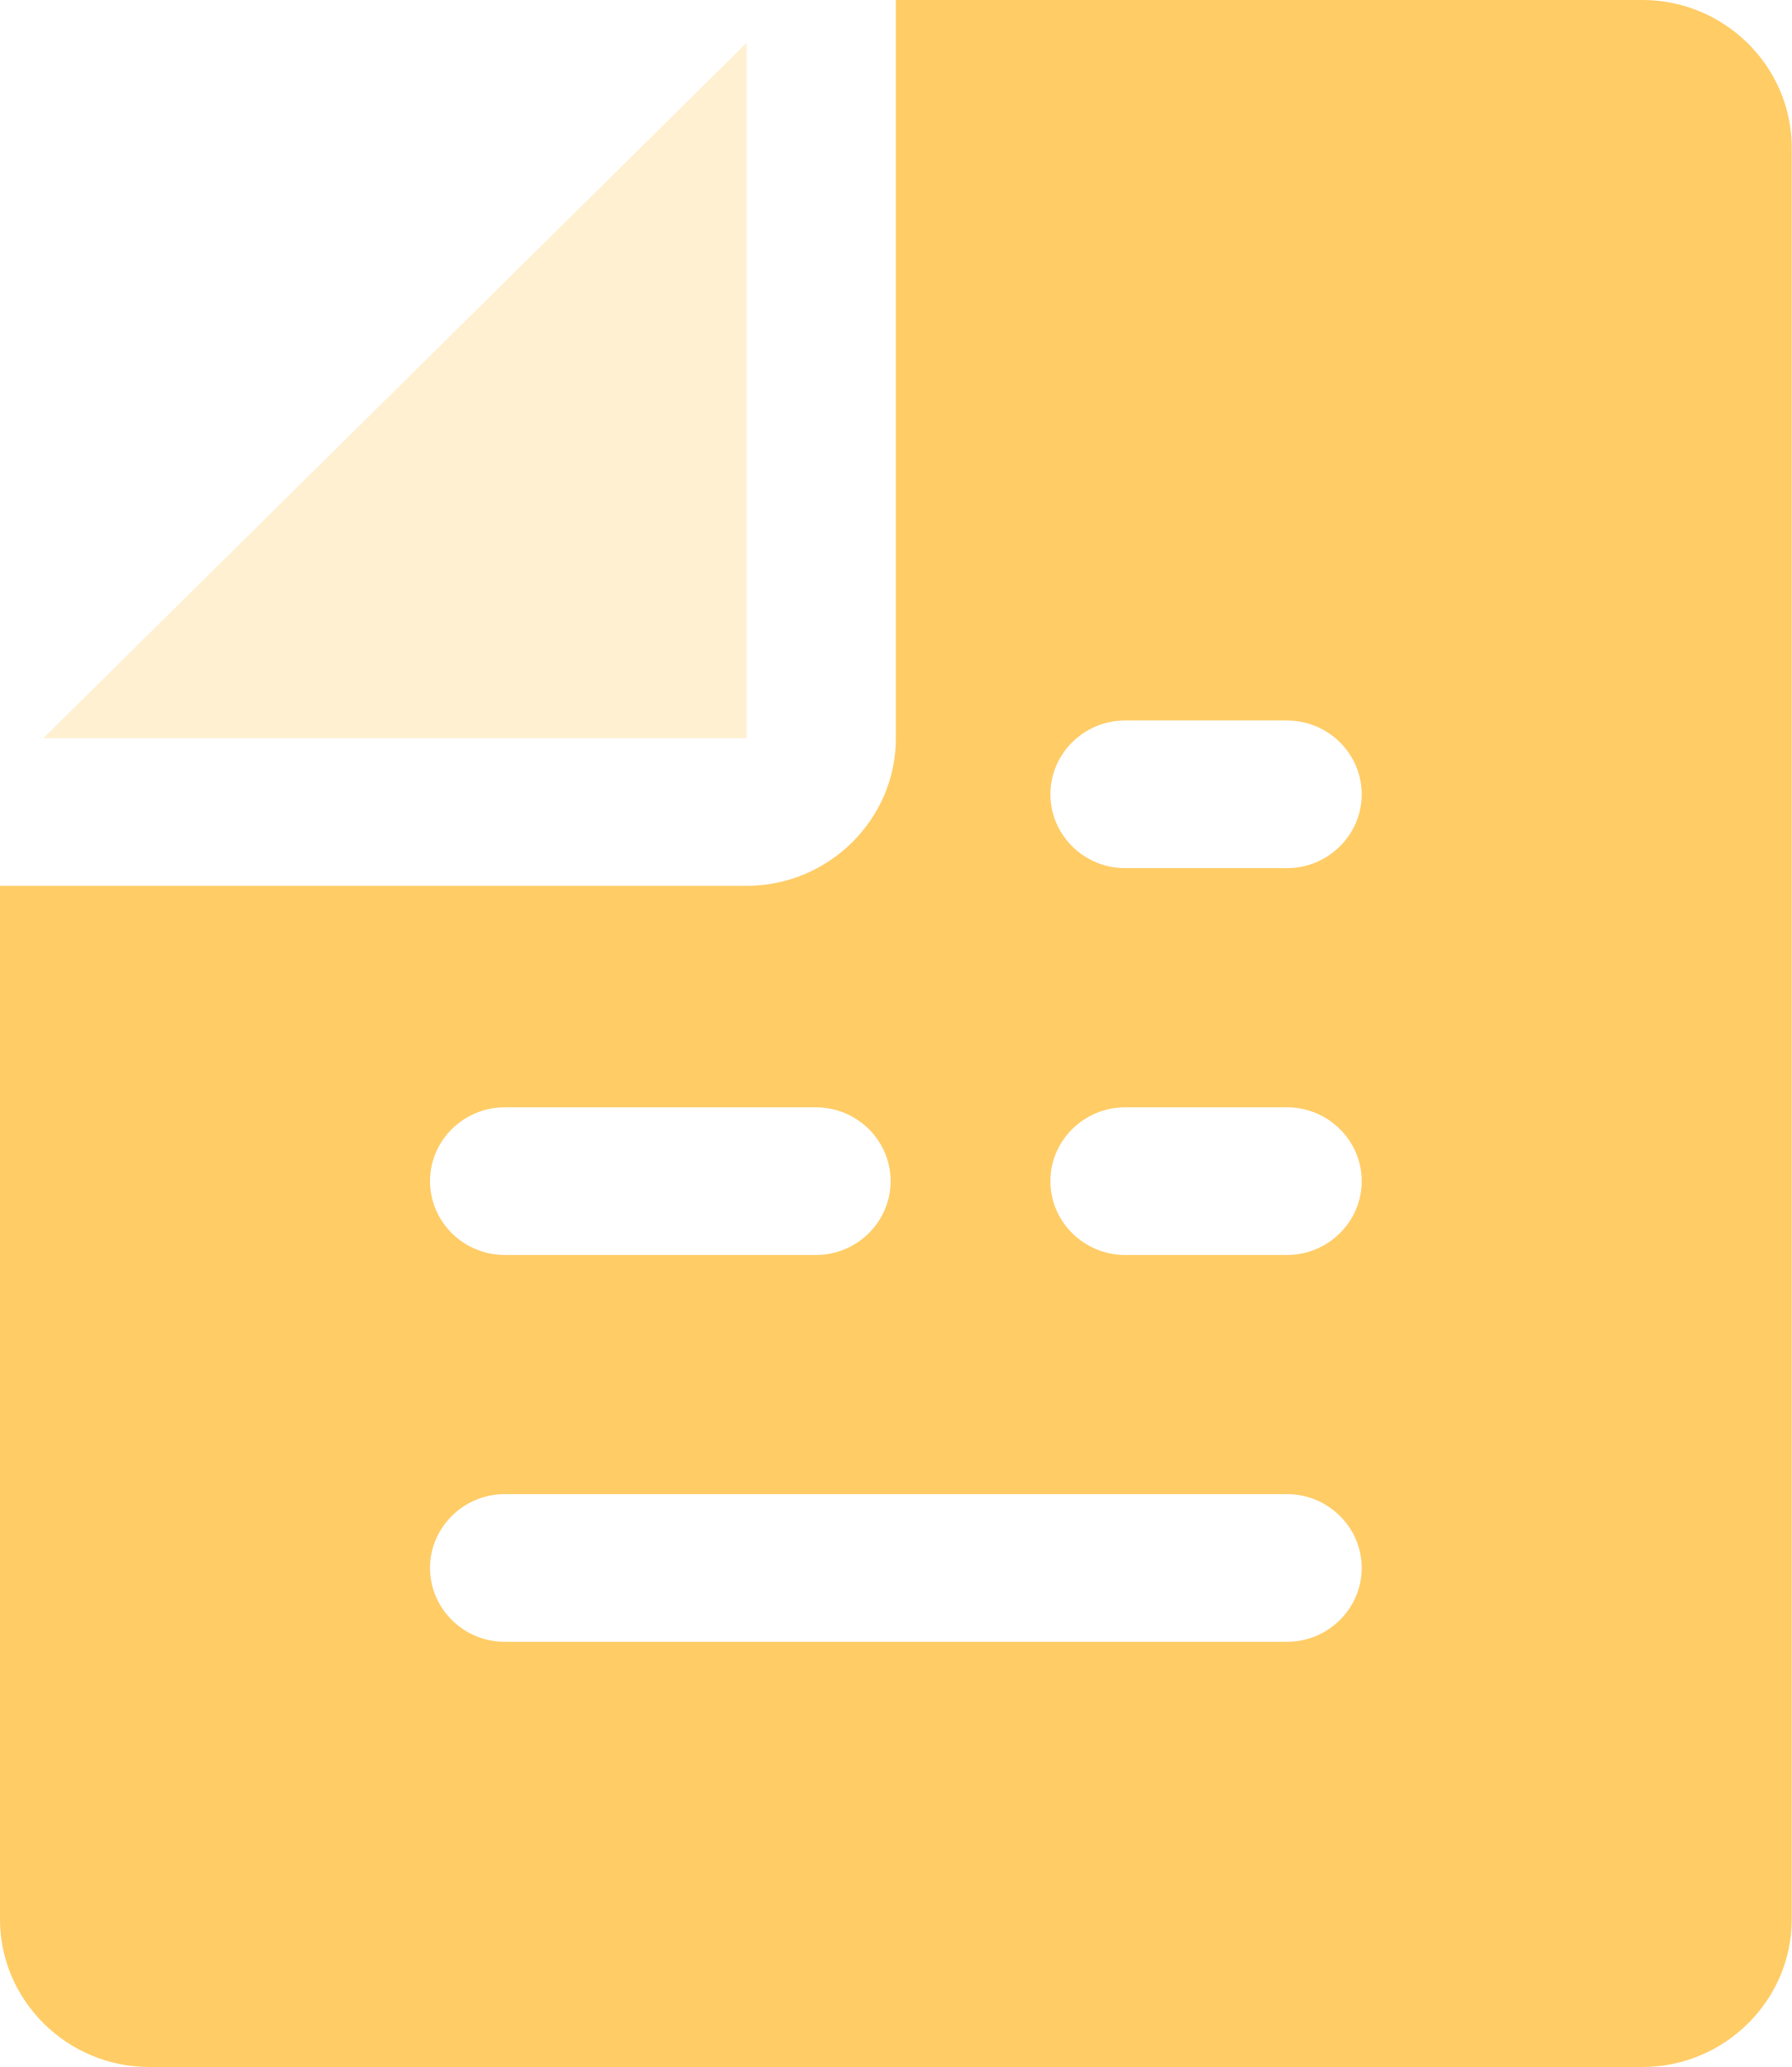
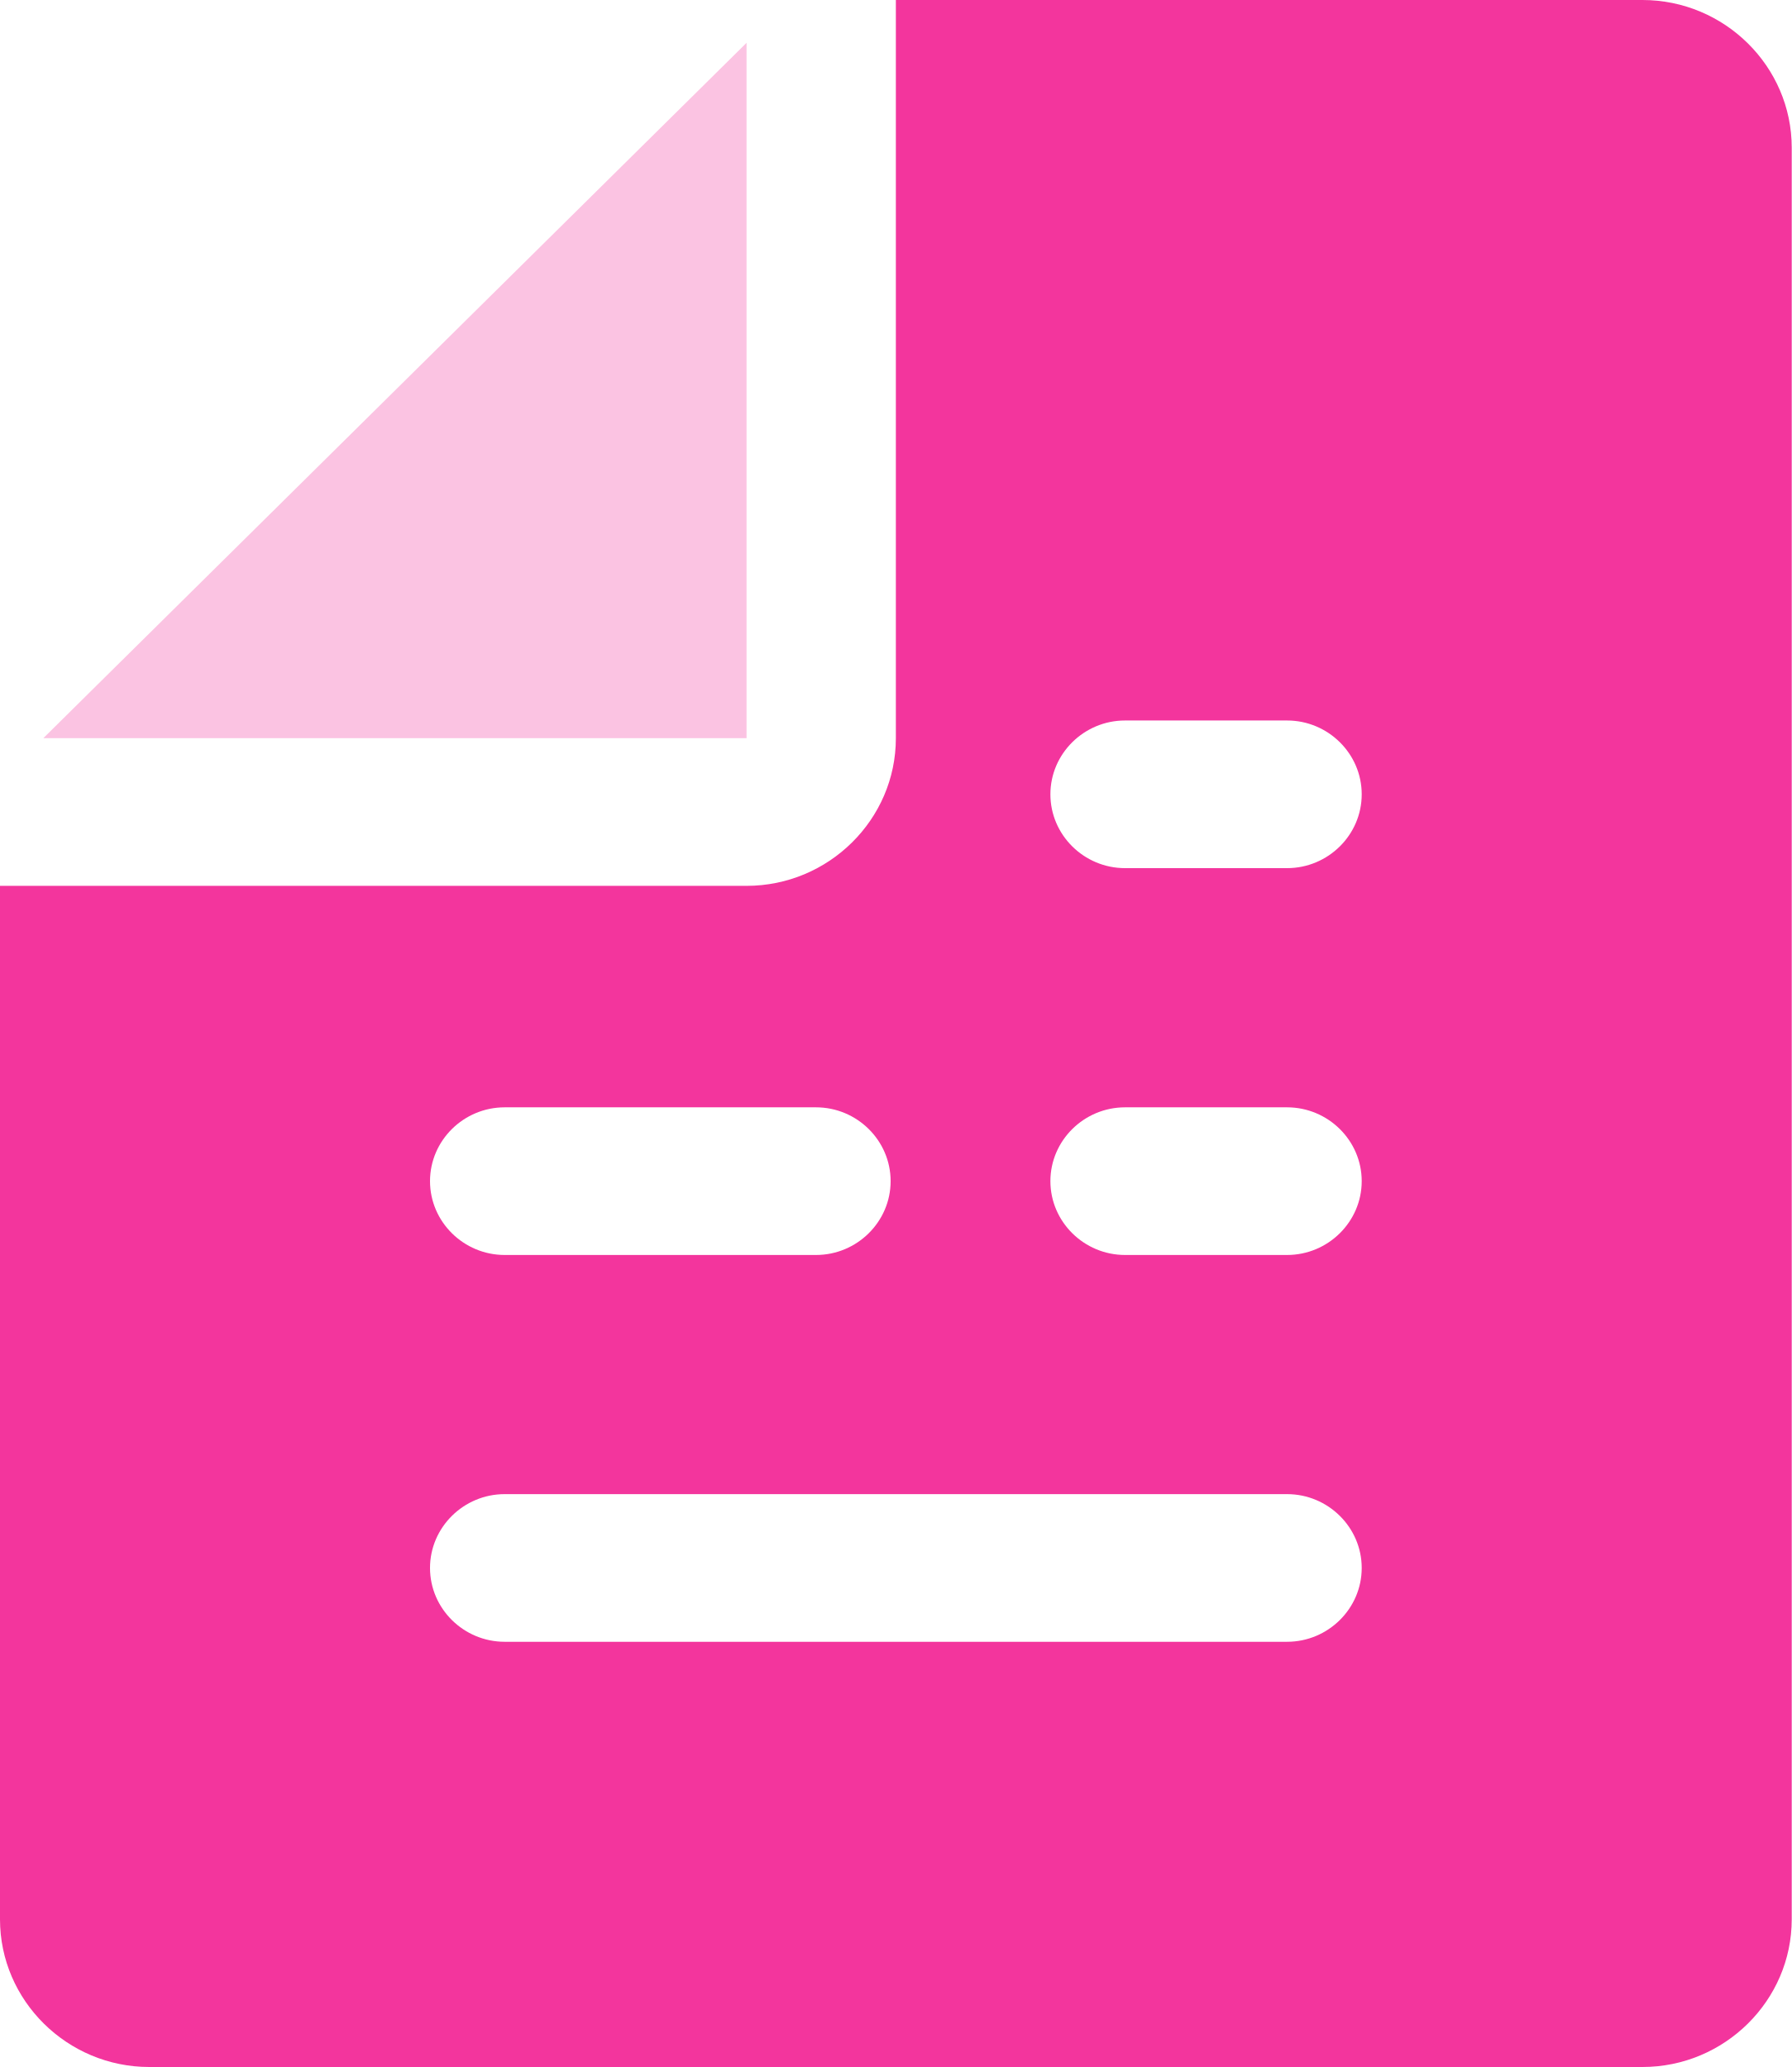
<svg xmlns="http://www.w3.org/2000/svg" width="52" height="60" viewBox="0 0 52 60" fill="none">
-   <path opacity="0.3" d="M21.667 21.428V1.243L1.257 21.428H21.667Z" fill="#FFCC66" />
-   <path d="M0 55.714C0 58.071 1.95 60 4.333 60H47.667C50.05 60 52 58.071 52 55.714V4.286C52 1.928 50.05 0 47.667 0H26V21.429C26 23.786 24.05 25.714 21.667 25.714H0V55.714ZM32.652 20.914H37.353C38.545 20.914 39.52 21.878 39.52 23.057C39.52 24.236 38.545 25.2 37.353 25.2H32.652C31.46 25.2 30.485 24.236 30.485 23.057C30.485 21.878 31.46 20.914 32.652 20.914ZM32.652 32.143H37.353C38.545 32.143 39.52 33.107 39.52 34.286C39.52 35.464 38.545 36.429 37.353 36.429H32.652C31.46 36.429 30.485 35.464 30.485 34.286C30.485 33.107 31.46 32.143 32.652 32.143ZM14.647 32.143H23.682C24.873 32.143 25.848 33.107 25.848 34.286C25.848 35.464 24.873 36.429 23.682 36.429H14.647C13.455 36.429 12.48 35.464 12.48 34.286C12.48 33.107 13.455 32.143 14.647 32.143ZM14.647 43.371H37.353C38.545 43.371 39.52 44.336 39.52 45.514C39.52 46.693 38.545 47.657 37.353 47.657H14.647C13.455 47.657 12.48 46.693 12.48 45.514C12.48 44.336 13.455 43.371 14.647 43.371Z" fill="#FFCC66" />
+   <path opacity="0.3" d="M21.667 21.428V1.243L1.257 21.428H21.667Z" fill="  #f3359d " />
+   <path d="M0 55.714C0 58.071 1.95 60 4.333 60H47.667C50.05 60 52 58.071 52 55.714V4.286C52 1.928 50.05 0 47.667 0H26V21.429C26 23.786 24.05 25.714 21.667 25.714H0V55.714ZM32.652 20.914H37.353C38.545 20.914 39.52 21.878 39.52 23.057C39.52 24.236 38.545 25.2 37.353 25.2H32.652C31.46 25.2 30.485 24.236 30.485 23.057C30.485 21.878 31.46 20.914 32.652 20.914ZM32.652 32.143H37.353C38.545 32.143 39.52 33.107 39.52 34.286C39.52 35.464 38.545 36.429 37.353 36.429H32.652C31.46 36.429 30.485 35.464 30.485 34.286C30.485 33.107 31.46 32.143 32.652 32.143ZM14.647 32.143H23.682C24.873 32.143 25.848 33.107 25.848 34.286C25.848 35.464 24.873 36.429 23.682 36.429H14.647C13.455 36.429 12.48 35.464 12.48 34.286C12.48 33.107 13.455 32.143 14.647 32.143ZM14.647 43.371H37.353C38.545 43.371 39.52 44.336 39.52 45.514C39.52 46.693 38.545 47.657 37.353 47.657H14.647C13.455 47.657 12.48 46.693 12.48 45.514C12.48 44.336 13.455 43.371 14.647 43.371Z" fill="  #f3359d " />
</svg>
